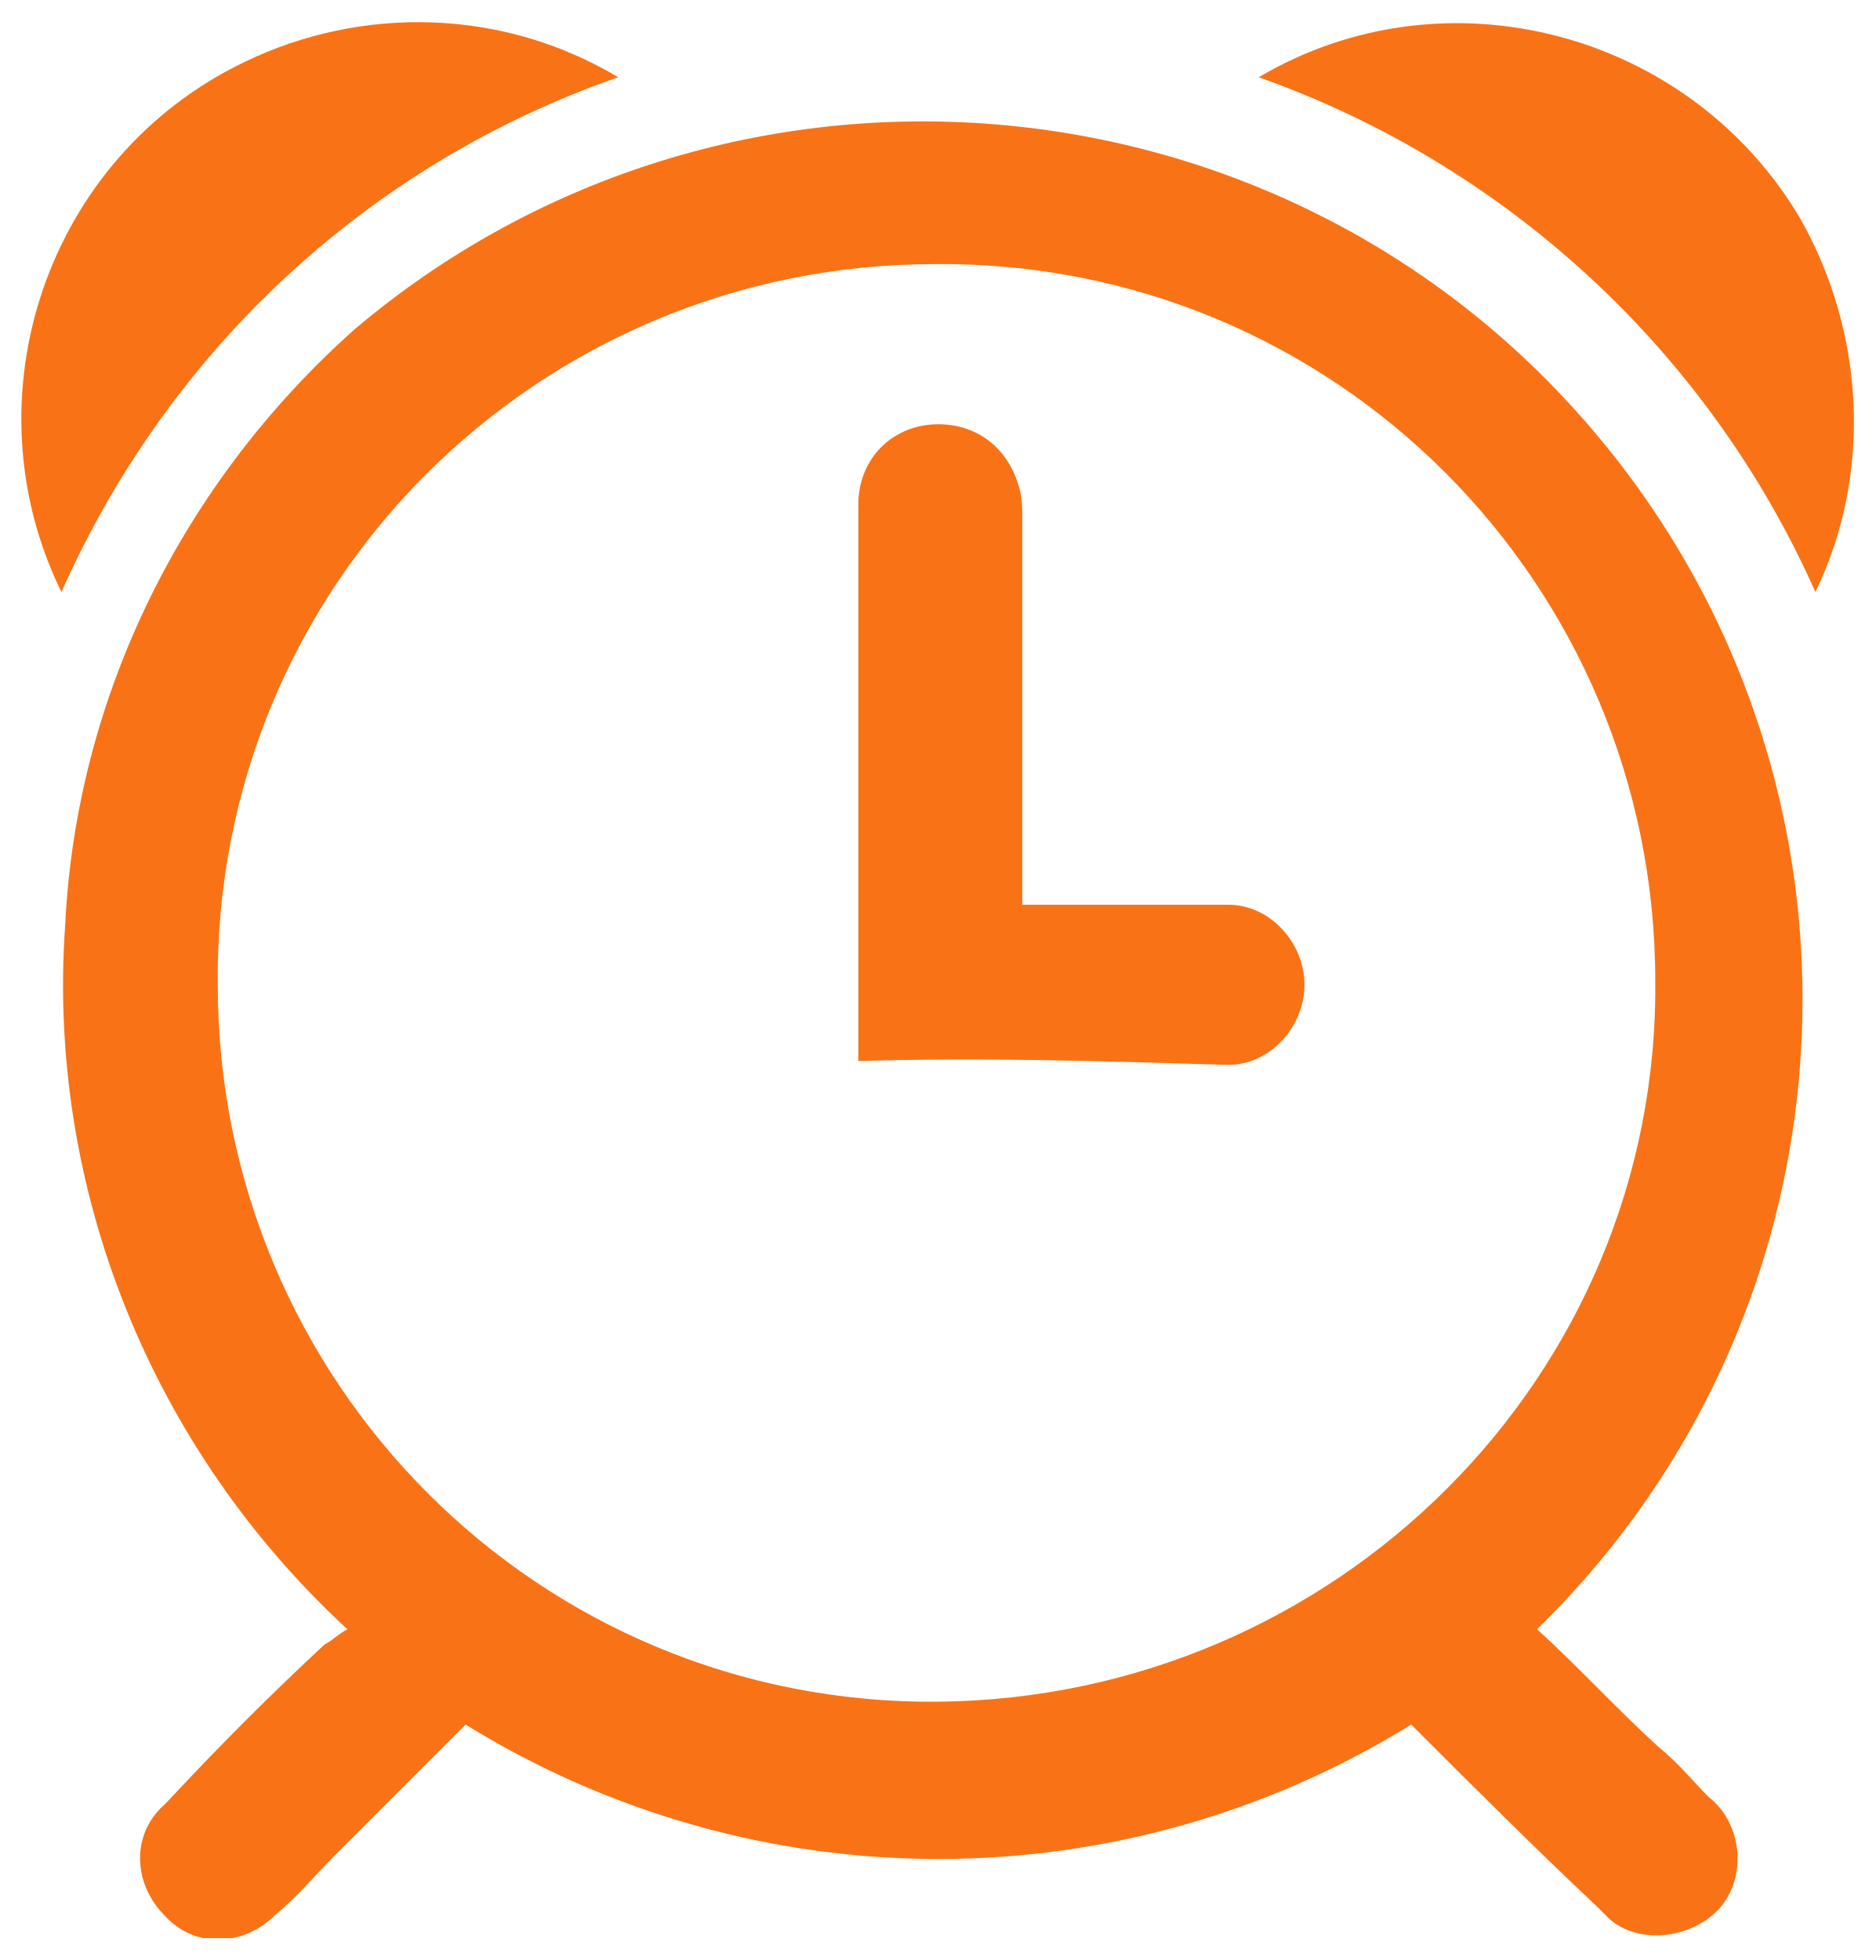
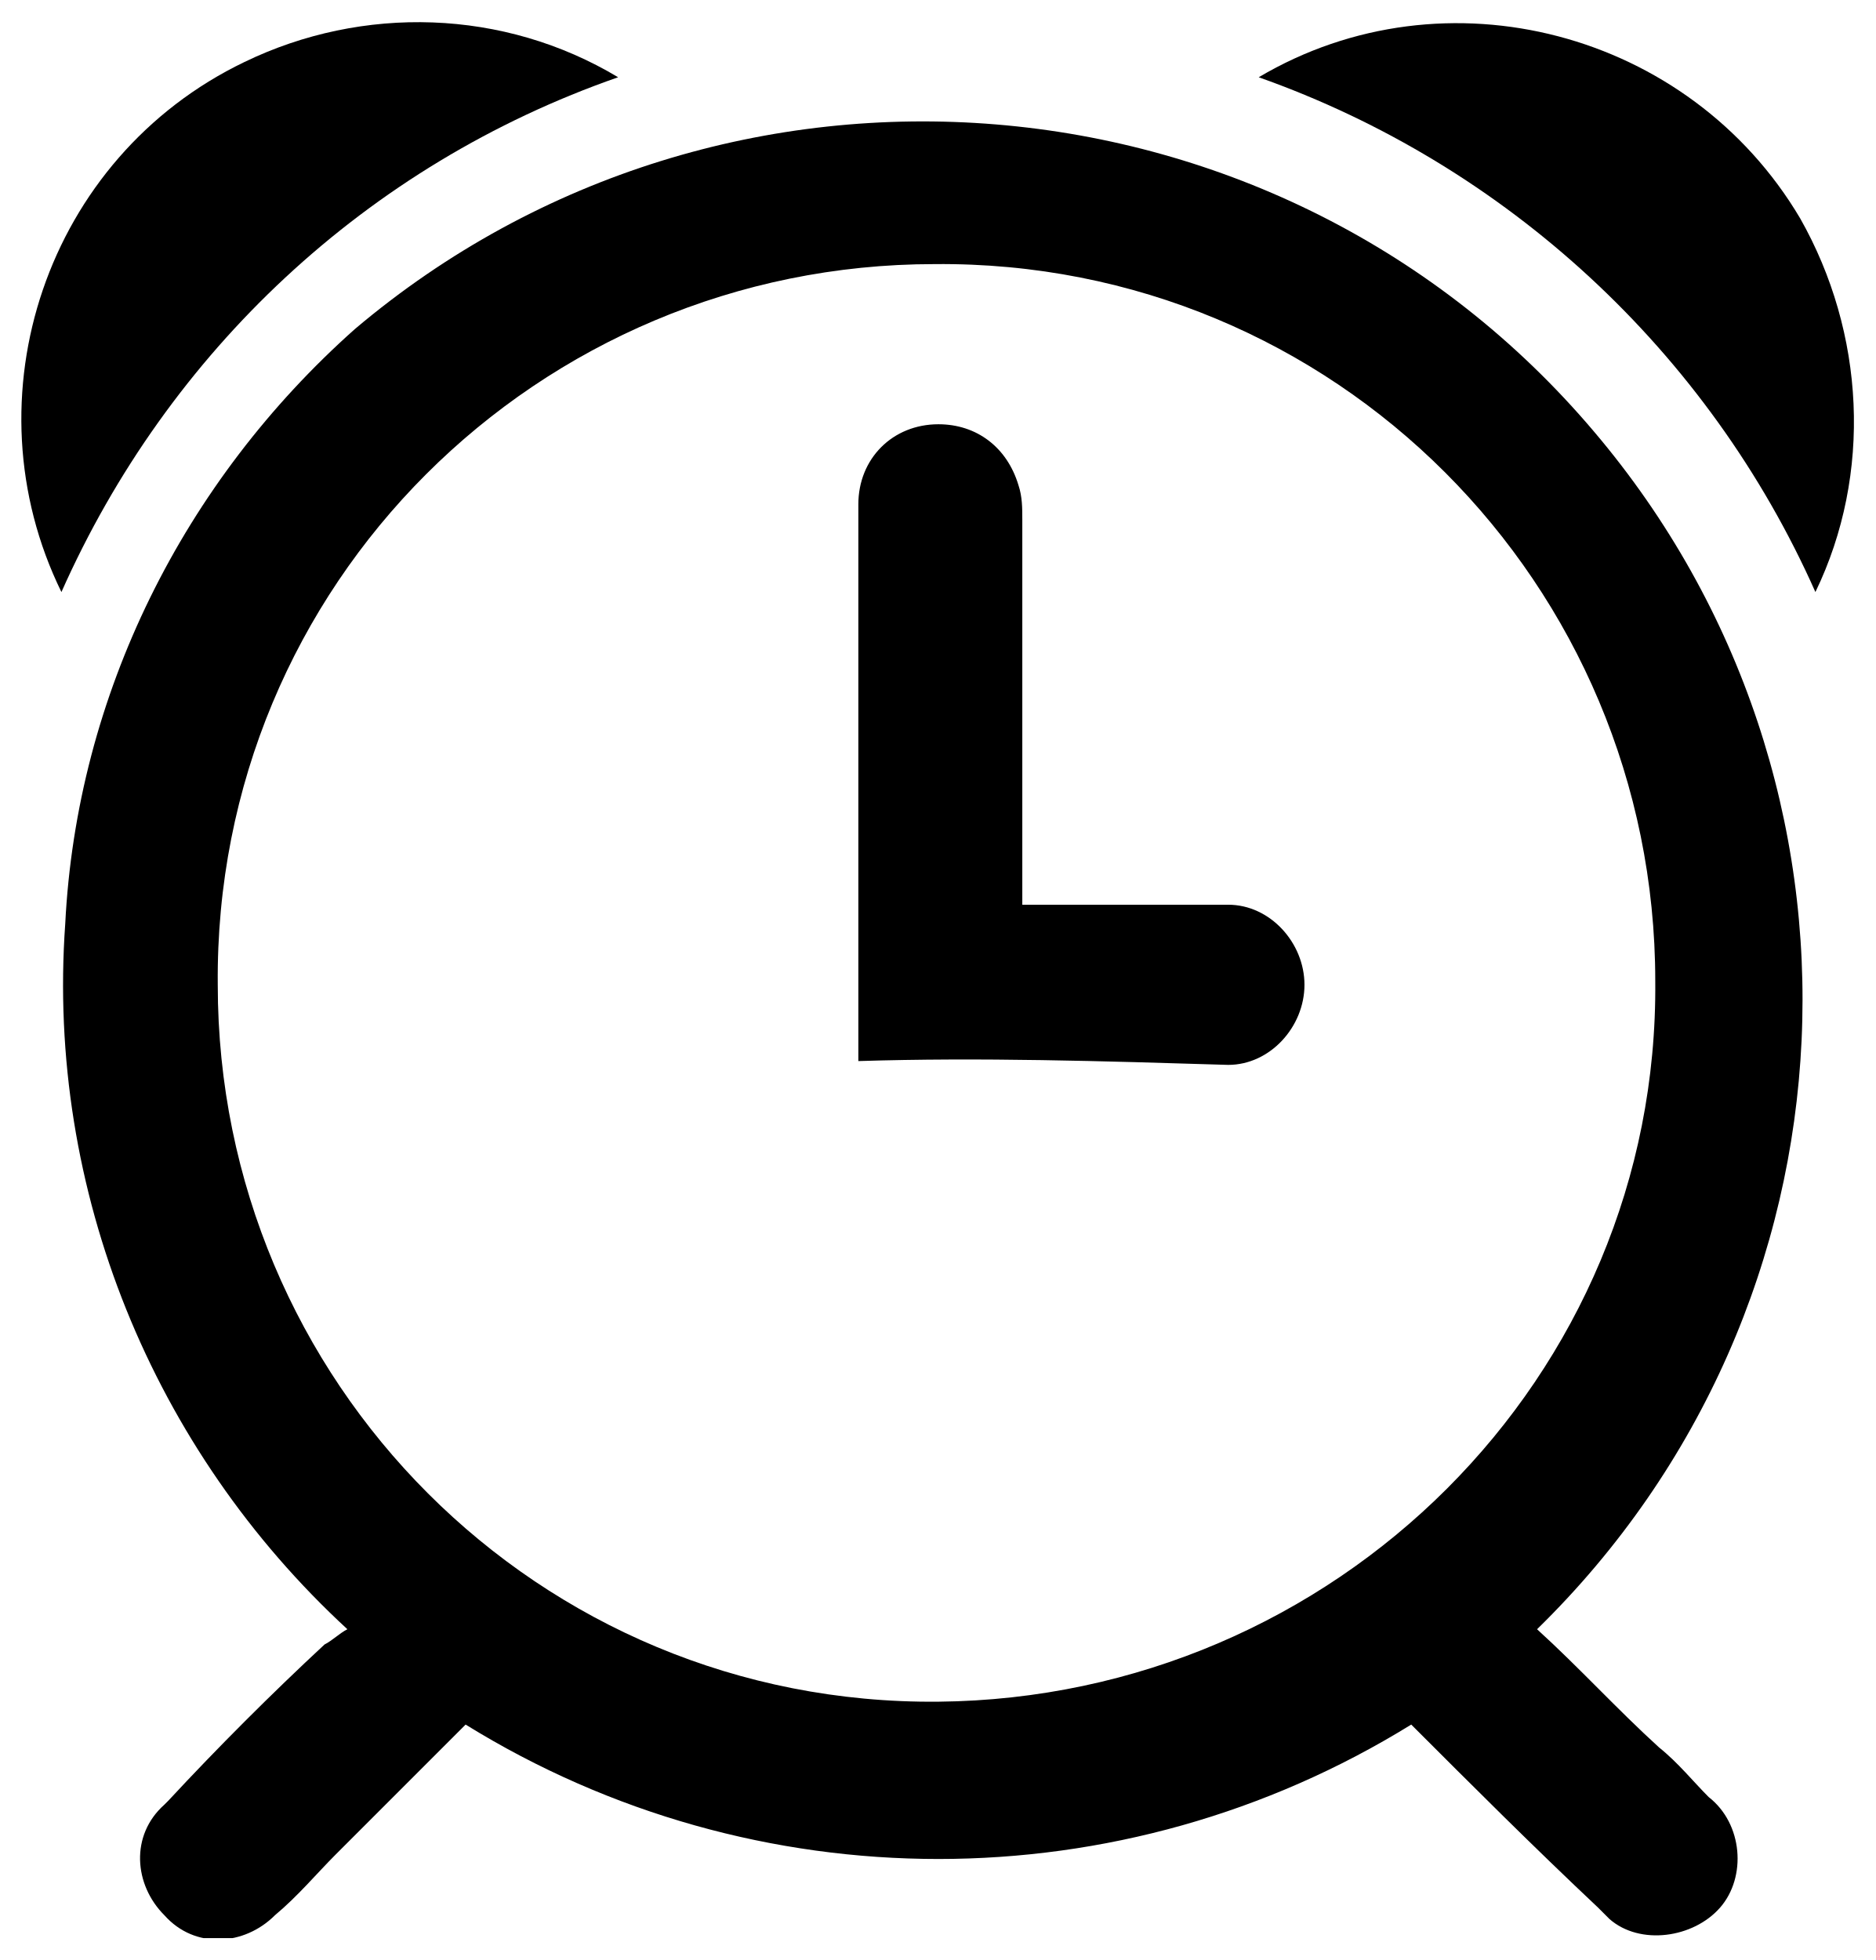
<svg xmlns="http://www.w3.org/2000/svg" xmlns:xlink="http://www.w3.org/1999/xlink" version="1.1" id="Layer_1" x="0px" y="0px" viewBox="0 0 49.2 51.4" style="enable-background:new 0 0 49.2 51.4;" xml:space="preserve">
-   <style type="text/css">
- 	.st0{clip-path:url(#SVGID_00000126286017120438787420000010572590215260850068_);}
- 	.st1{fill:#F97316;}
- </style>
  <g id="Group_327" transform="translate(45.311 456.826)">
    <g>
      <g>
        <defs>
          <rect id="SVGID_1_" x="-44.8" y="-456.3" width="48.2" height="50.3" />
        </defs>
        <clipPath id="SVGID_00000060718178223462158800000008782715796587508352_">
          <use xlink:href="#SVGID_1_" style="overflow:visible;" />
        </clipPath>
        <g id="Group_326" style="clip-path:url(#SVGID_00000060718178223462158800000008782715796587508352_);">
          <path id="Path_648" class="st1" d="M-8.3-411.6c-7.6,4.7-17.2,4.7-24.8,0l-3.4,3.4c-0.5,0.5-1,1.1-1.6,1.6      c-0.8,0.8-2.1,0.9-2.9,0c-0.8-0.8-0.9-2.1,0-2.9c0,0,0.1-0.1,0.1-0.1c1.3-1.4,2.7-2.8,4.1-4.1c0.2-0.1,0.4-0.3,0.6-0.4      c-5.1-4.7-7.9-11.5-7.4-18.5c0.3-6,3.1-11.6,7.6-15.6c9.7-8.2,24.3-7,32.5,2.7c7.8,9.2,7.2,22.9-1.5,31.4c1.1,1,2.1,2.1,3.2,3.1      c0.5,0.4,0.9,0.9,1.3,1.3c0.9,0.7,1,2.1,0.3,2.9s-2.1,1-2.9,0.3c-0.1-0.1-0.2-0.2-0.3-0.3C-5.1-408.4-6.7-410-8.3-411.6       M-1.9-431.1c0-10.4-8.4-18.9-18.9-18.8c-10.4,0-18.9,8.4-18.8,18.9c0,10.4,8.4,18.9,18.9,18.8C-10.3-412.3-1.8-420.7-1.9-431.1      " />
          <path id="Path_649" class="st1" d="M-43.7-441.3c-2.5-5.1-0.4-11.4,4.8-13.9c3.1-1.5,6.8-1.4,9.8,0.4      C-35.7-452.5-40.9-447.6-43.7-441.3" />
          <path id="Path_650" class="st1" d="M-12.3-454.8c4.9-2.9,11.3-1.2,14.2,3.7c1.7,3,1.9,6.7,0.4,9.8      C-0.5-447.6-5.8-452.5-12.3-454.8" />
          <path id="Path_651" class="st1" d="M-22.8-429v-6.1c0-2.8,0-5.7,0-8.5c0-1.2,0.9-2.1,2.1-2.1c1,0,1.8,0.6,2.1,1.6      c0.1,0.3,0.1,0.6,0.1,0.9c0,3.1,0,6.3,0,9.4v0.7h3.8c0.5,0,1.1,0,1.6,0c1.1,0,2,1,2,2.1c0,1.1-0.9,2.1-2,2.1      C-16.4-429-19.6-429.1-22.8-429" />
        </g>
      </g>
    </g>
  </g>
</svg>
